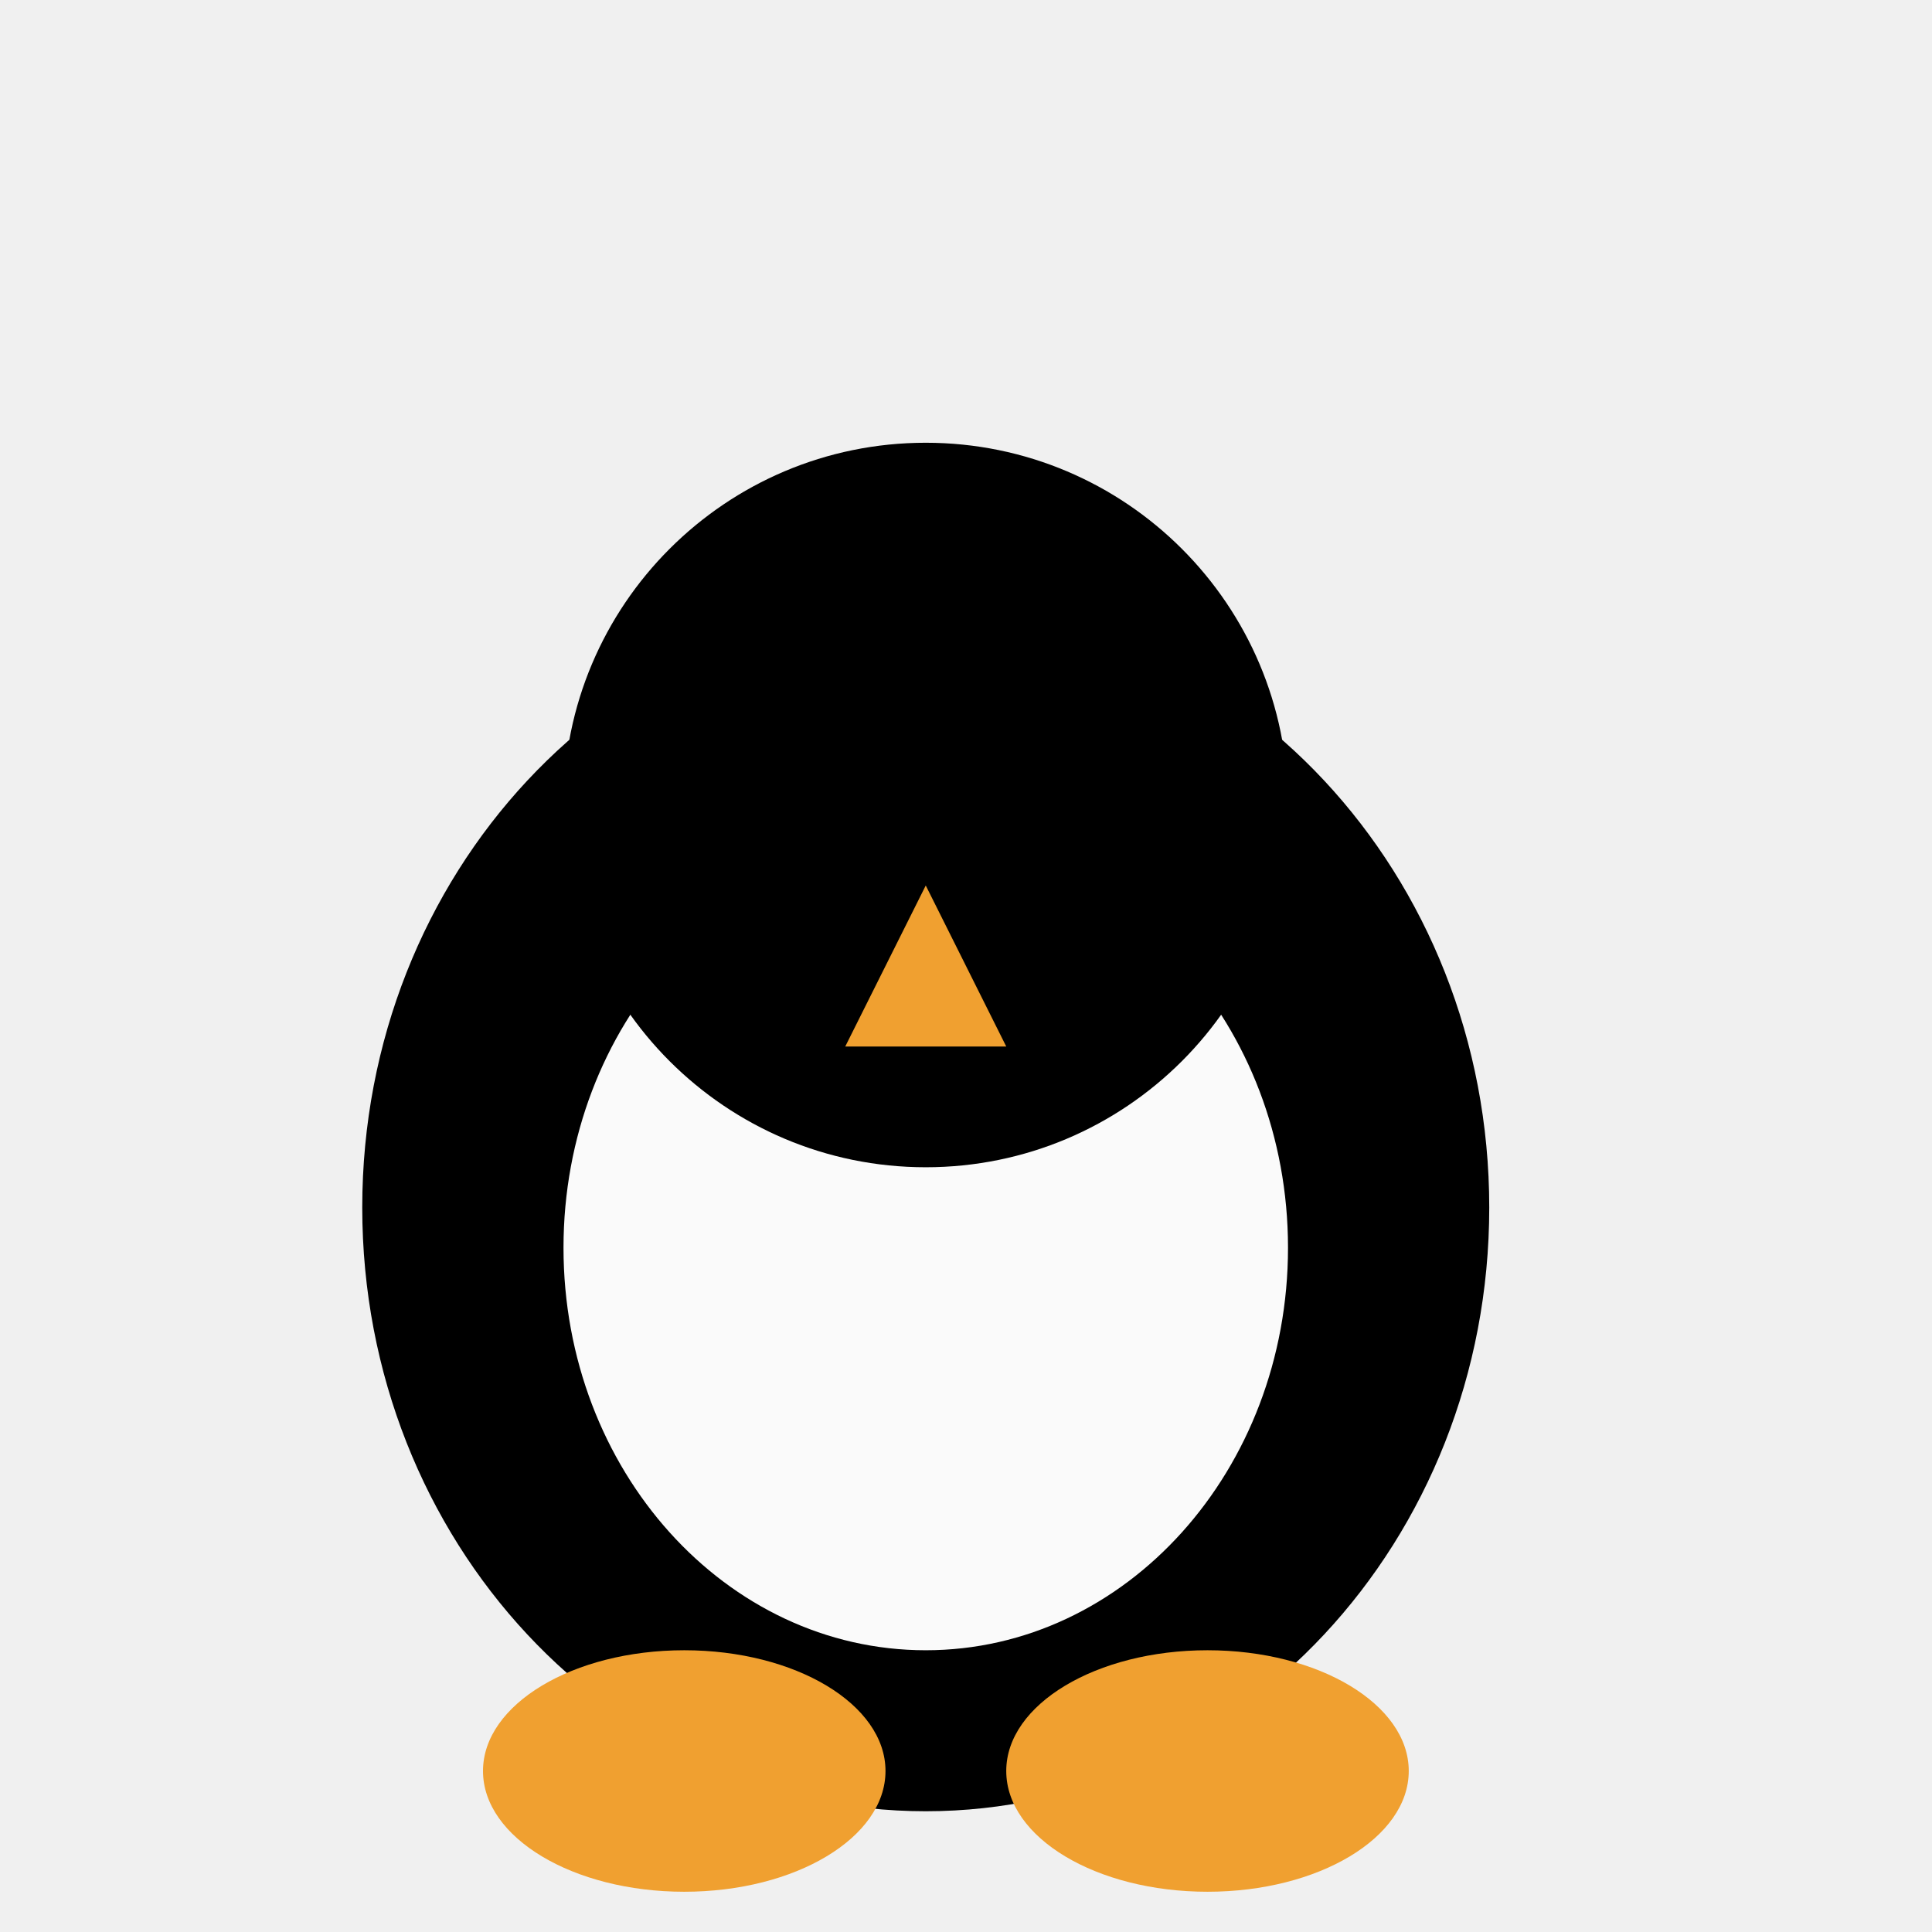
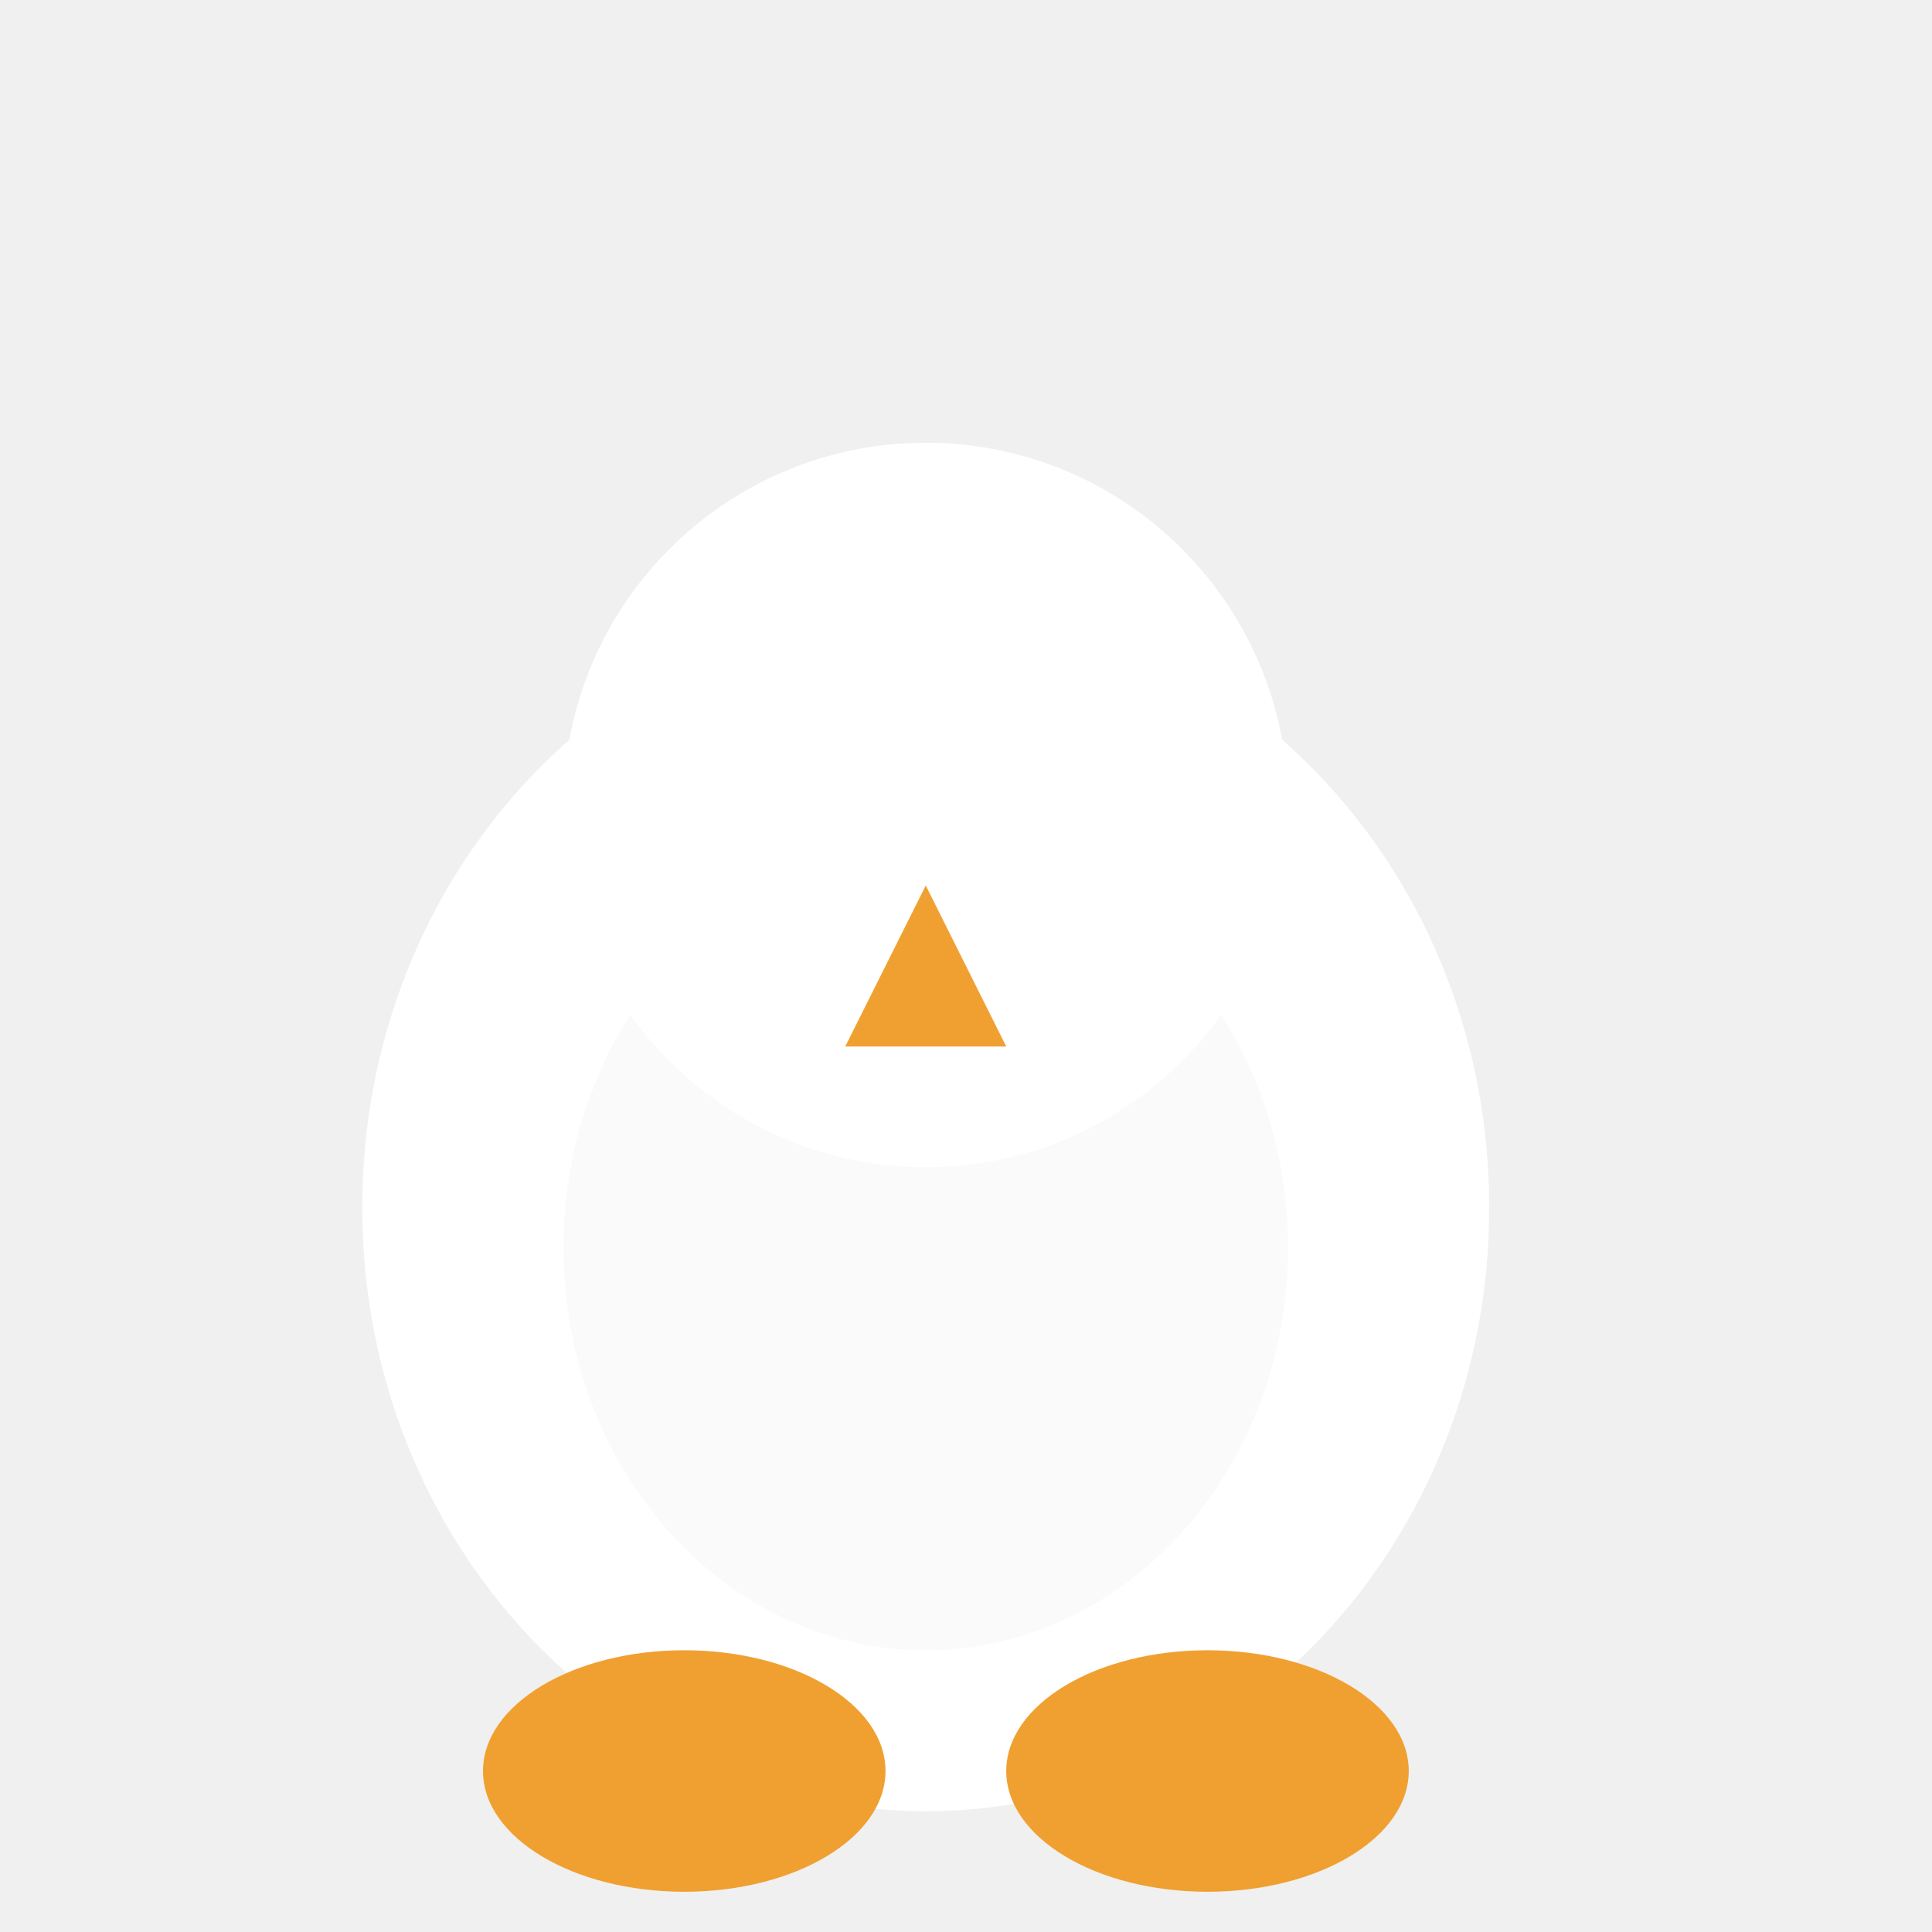
<svg xmlns="http://www.w3.org/2000/svg" viewBox="0 0 48 48">
-   <ellipse cx="23" cy="30" rx="14" ry="15" fill="currentColor" />
+   <ellipse cx="23" cy="30" rx="14" ry="15" fill="#ffffff" />
  <ellipse cx="23" cy="31" rx="9" ry="10" fill="#fafafa" />
  <ellipse cx="17" cy="44" rx="5" ry="3" fill="#f0a030" />
  <ellipse cx="30" cy="44" rx="5" ry="3" fill="#f0a030" />
-   <circle cx="23" cy="20" r="9" fill="currentColor" />
-   <ellipse cx="19" cy="18" rx="2.5" ry="3" fill="currentColor" />
-   <ellipse cx="27" cy="18" rx="2.5" ry="3" fill="currentColor" />
-   <circle cx="20" cy="18" r="1.5" fill="currentColor" />
-   <circle cx="28" cy="18" r="1.5" fill="currentColor" />
+   <circle cx="23" cy="20" r="9" fill="#ffffff" />
+   <ellipse cx="19" cy="18" rx="2.5" ry="3" fill="#ffffff" />
+   <ellipse cx="27" cy="18" rx="2.5" ry="3" fill="#ffffff" />
+   <circle cx="20" cy="18" r="1.5" fill="#ffffff" />
+   <circle cx="28" cy="18" r="1.5" fill="#ffffff" />
  <polygon points="23,22 21,26 25,26" fill="#f0a030" />
</svg>
